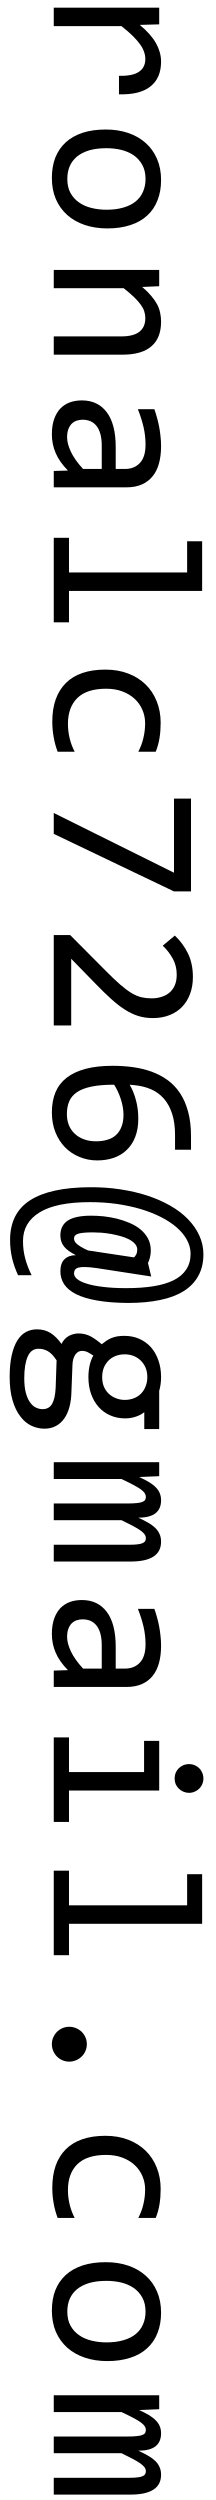
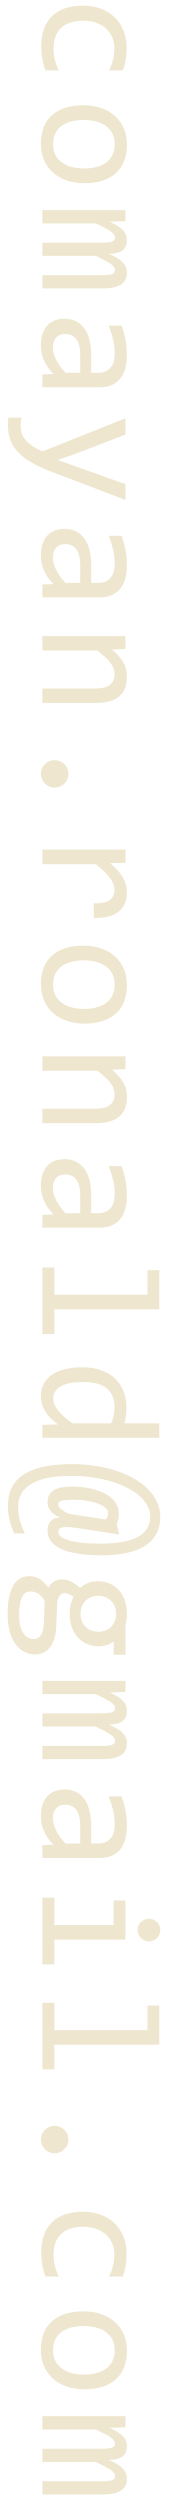
- <svg xmlns="http://www.w3.org/2000/svg" width="16" height="186" viewBox="0 0 16 186" fill="none">
-   <path d="M11.844 0.57V1.812L10.398 1.852C10.956 2.315 11.359 2.771 11.609 3.219C11.859 3.672 11.984 4.128 11.984 4.586C11.984 5.398 11.721 6.013 11.195 6.43C10.669 6.852 9.888 7.047 8.852 7.016V5.641C9.539 5.656 10.037 5.555 10.344 5.336C10.656 5.122 10.812 4.807 10.812 4.391C10.812 4.208 10.779 4.023 10.711 3.836C10.648 3.654 10.544 3.464 10.398 3.266C10.258 3.073 10.075 2.867 9.852 2.648C9.628 2.43 9.357 2.195 9.039 1.945L4 1.945V0.57L11.844 0.57ZM7.984 16.995C7.375 16.995 6.815 16.909 6.305 16.737C5.799 16.565 5.365 16.318 5 15.995C4.641 15.672 4.359 15.279 4.156 14.815C3.958 14.352 3.859 13.826 3.859 13.237C3.859 12.675 3.945 12.169 4.117 11.722C4.294 11.279 4.552 10.901 4.891 10.589C5.229 10.281 5.648 10.044 6.148 9.878C6.648 9.716 7.224 9.636 7.875 9.636C8.484 9.636 9.039 9.722 9.539 9.893C10.044 10.065 10.477 10.313 10.836 10.636C11.2 10.959 11.482 11.352 11.68 11.815C11.883 12.279 11.984 12.805 11.984 13.393C11.984 13.956 11.896 14.459 11.719 14.901C11.547 15.349 11.292 15.727 10.953 16.034C10.62 16.347 10.203 16.584 9.703 16.745C9.203 16.912 8.63 16.995 7.984 16.995ZM7.922 15.604C8.406 15.604 8.828 15.55 9.188 15.44C9.552 15.336 9.854 15.185 10.094 14.987C10.338 14.789 10.521 14.547 10.641 14.261C10.766 13.979 10.828 13.664 10.828 13.315C10.828 12.909 10.747 12.56 10.586 12.268C10.43 11.982 10.219 11.745 9.953 11.557C9.688 11.375 9.378 11.24 9.023 11.151C8.674 11.068 8.307 11.026 7.922 11.026C7.438 11.026 7.013 11.078 6.648 11.182C6.284 11.292 5.979 11.445 5.734 11.643C5.495 11.841 5.312 12.081 5.188 12.362C5.068 12.643 5.008 12.961 5.008 13.315C5.008 13.722 5.086 14.068 5.242 14.354C5.404 14.646 5.617 14.883 5.883 15.065C6.148 15.253 6.456 15.388 6.805 15.472C7.159 15.56 7.531 15.604 7.922 15.604ZM11.844 20.084L11.844 21.295L10.578 21.349C10.849 21.578 11.073 21.8 11.25 22.013C11.432 22.227 11.578 22.435 11.688 22.638C11.797 22.847 11.872 23.058 11.914 23.271C11.961 23.485 11.984 23.706 11.984 23.935C11.984 24.743 11.745 25.352 11.266 25.763C10.792 26.18 10.075 26.388 9.117 26.388H4V25.029H9.008C9.622 25.029 10.075 24.915 10.367 24.685C10.664 24.456 10.812 24.115 10.812 23.662C10.812 23.495 10.787 23.331 10.734 23.17C10.688 23.013 10.602 22.849 10.477 22.677C10.357 22.506 10.193 22.318 9.984 22.115C9.776 21.917 9.516 21.693 9.203 21.443H4V20.084H11.844ZM4 35.04L5.055 35.008C4.633 34.581 4.328 34.147 4.141 33.704C3.953 33.266 3.859 32.805 3.859 32.321C3.859 31.873 3.917 31.49 4.031 31.172C4.146 30.855 4.302 30.592 4.5 30.383C4.703 30.18 4.94 30.029 5.211 29.93C5.482 29.837 5.776 29.79 6.094 29.79C6.88 29.79 7.495 30.081 7.938 30.665C8.385 31.253 8.609 32.12 8.609 33.266V34.891H9.297C9.76 34.891 10.13 34.743 10.406 34.446C10.688 34.149 10.828 33.696 10.828 33.087C10.828 32.644 10.779 32.206 10.68 31.774C10.581 31.347 10.44 30.904 10.258 30.446H11.484C11.547 30.618 11.607 30.808 11.664 31.016C11.727 31.23 11.781 31.454 11.828 31.688C11.875 31.922 11.912 32.167 11.938 32.422C11.969 32.678 11.984 32.935 11.984 33.196C11.984 33.67 11.932 34.097 11.828 34.477C11.724 34.857 11.565 35.178 11.352 35.438C11.138 35.704 10.87 35.907 10.547 36.047C10.224 36.188 9.844 36.258 9.406 36.258H4V35.04ZM7.57 34.891V33.165C7.57 32.826 7.536 32.535 7.469 32.29C7.401 32.045 7.305 31.844 7.18 31.688C7.055 31.532 6.904 31.415 6.727 31.337C6.555 31.264 6.359 31.227 6.141 31.227C5.99 31.227 5.844 31.251 5.703 31.297C5.568 31.344 5.445 31.42 5.336 31.524C5.232 31.628 5.148 31.764 5.086 31.93C5.023 32.097 4.992 32.3 4.992 32.54C4.992 32.852 5.086 33.209 5.273 33.61C5.466 34.016 5.768 34.443 6.18 34.891H7.57ZM13.922 42.589V40.269H15.039L15.039 43.964H5.133V46.3H4L4 40.011H5.133L5.133 42.589H13.922ZM4.289 55.928C4.154 55.574 4.055 55.209 3.992 54.834C3.924 54.465 3.891 54.082 3.891 53.686C3.891 52.446 4.227 51.491 4.898 50.819C5.57 50.152 6.552 49.819 7.844 49.819C8.464 49.819 9.026 49.915 9.531 50.108C10.037 50.3 10.469 50.571 10.828 50.92C11.188 51.269 11.463 51.686 11.656 52.17C11.854 52.655 11.953 53.188 11.953 53.772C11.953 54.178 11.925 54.558 11.867 54.913C11.81 55.267 11.716 55.605 11.586 55.928H10.289C10.466 55.59 10.594 55.243 10.672 54.889C10.755 54.54 10.797 54.178 10.797 53.803C10.797 53.454 10.729 53.123 10.594 52.811C10.463 52.504 10.273 52.233 10.023 51.998C9.773 51.764 9.469 51.579 9.109 51.444C8.75 51.308 8.344 51.241 7.891 51.241C6.943 51.241 6.232 51.47 5.758 51.928C5.289 52.392 5.055 53.032 5.055 53.85C5.055 54.22 5.096 54.577 5.18 54.92C5.263 55.269 5.388 55.605 5.555 55.928H4.289ZM12.945 66.322L4 62.04V60.486L12.945 64.931V59.415H14.211V66.322H12.945ZM4 76.293L4 69.567H5.219L7.844 72.207C8.271 72.639 8.641 72.991 8.953 73.262C9.266 73.533 9.549 73.744 9.805 73.895C10.065 74.046 10.31 74.147 10.539 74.199C10.768 74.251 11.016 74.278 11.281 74.278C11.531 74.278 11.768 74.244 11.992 74.176C12.221 74.108 12.422 74.004 12.594 73.863C12.766 73.723 12.901 73.54 13 73.317C13.099 73.093 13.148 72.824 13.148 72.512C13.148 72.08 13.052 71.686 12.859 71.332C12.667 70.978 12.417 70.653 12.109 70.356L13.008 69.606C13.414 69.991 13.74 70.434 13.984 70.934C14.229 71.439 14.352 72.025 14.352 72.692C14.352 73.145 14.284 73.556 14.148 73.926C14.013 74.301 13.818 74.624 13.562 74.895C13.307 75.165 12.995 75.374 12.625 75.52C12.255 75.671 11.838 75.746 11.375 75.746C10.984 75.746 10.622 75.694 10.289 75.59C9.956 75.486 9.622 75.327 9.289 75.113C8.961 74.905 8.62 74.639 8.266 74.317C7.911 73.999 7.523 73.621 7.102 73.184L5.297 71.332L5.297 76.293H4ZM7.234 86.335C6.766 86.335 6.326 86.249 5.914 86.077C5.503 85.91 5.143 85.671 4.836 85.358C4.534 85.046 4.294 84.668 4.117 84.226C3.945 83.788 3.859 83.301 3.859 82.765C3.859 82.202 3.948 81.705 4.125 81.272C4.307 80.84 4.583 80.478 4.953 80.187C5.328 79.895 5.799 79.674 6.367 79.522C6.935 79.371 7.607 79.296 8.383 79.296C8.904 79.296 9.409 79.33 9.898 79.397C10.388 79.465 10.849 79.577 11.281 79.733C11.713 79.89 12.109 80.098 12.469 80.358C12.828 80.619 13.135 80.942 13.391 81.327C13.651 81.718 13.852 82.176 13.992 82.702C14.138 83.228 14.211 83.838 14.211 84.53V85.538H13.023V84.444C13.023 83.835 12.95 83.306 12.805 82.858C12.659 82.41 12.453 82.035 12.188 81.733C11.922 81.431 11.602 81.2 11.227 81.038C10.852 80.877 10.432 80.775 9.969 80.733L9.648 80.702C9.841 81.03 9.995 81.408 10.109 81.835C10.229 82.267 10.289 82.733 10.289 83.233C10.289 83.749 10.213 84.2 10.062 84.585C9.911 84.976 9.701 85.299 9.43 85.554C9.164 85.814 8.844 86.01 8.469 86.14C8.094 86.27 7.682 86.335 7.234 86.335ZM7.148 84.913C7.461 84.913 7.742 84.874 7.992 84.796C8.247 84.723 8.461 84.606 8.633 84.444C8.81 84.283 8.945 84.077 9.039 83.827C9.138 83.582 9.188 83.288 9.188 82.944C9.188 82.746 9.169 82.546 9.133 82.343C9.096 82.14 9.044 81.939 8.977 81.741C8.914 81.549 8.841 81.364 8.758 81.187C8.674 81.01 8.586 80.848 8.492 80.702C7.82 80.702 7.258 80.749 6.805 80.843C6.357 80.937 5.997 81.075 5.727 81.257C5.456 81.444 5.263 81.674 5.148 81.944C5.034 82.215 4.977 82.528 4.977 82.882C4.977 83.179 5.023 83.45 5.117 83.694C5.216 83.944 5.359 84.158 5.547 84.335C5.734 84.517 5.961 84.658 6.227 84.757C6.497 84.861 6.805 84.913 7.148 84.913ZM7.188 94.346C6.854 94.299 6.578 94.273 6.359 94.267C6.141 94.262 5.969 94.275 5.844 94.307C5.719 94.343 5.63 94.398 5.578 94.471C5.531 94.543 5.508 94.635 5.508 94.744C5.508 94.89 5.583 95.028 5.734 95.158C5.891 95.288 6.128 95.403 6.445 95.502C6.768 95.606 7.174 95.687 7.664 95.744C8.154 95.807 8.734 95.838 9.406 95.838C10.156 95.838 10.825 95.791 11.414 95.697C12.003 95.603 12.503 95.455 12.914 95.252C13.325 95.049 13.638 94.783 13.852 94.455C14.07 94.132 14.18 93.739 14.18 93.275C14.18 92.921 14.088 92.577 13.906 92.244C13.729 91.916 13.477 91.609 13.148 91.322C12.825 91.041 12.435 90.783 11.977 90.549C11.523 90.32 11.021 90.122 10.469 89.955C9.917 89.793 9.323 89.666 8.688 89.572C8.052 89.484 7.391 89.439 6.703 89.439C5.026 89.439 3.776 89.692 2.953 90.197C2.125 90.702 1.711 91.413 1.711 92.33C1.711 92.793 1.766 93.226 1.875 93.627C1.979 94.028 2.138 94.445 2.352 94.877H1.344C1.146 94.45 0.997 94.023 0.898 93.596C0.799 93.168 0.75 92.721 0.75 92.252C0.75 90.924 1.247 89.939 2.242 89.299C3.237 88.663 4.719 88.34 6.688 88.33C7.474 88.325 8.227 88.377 8.945 88.486C9.669 88.596 10.344 88.752 10.969 88.955C11.594 89.163 12.162 89.413 12.672 89.705C13.188 90.002 13.625 90.335 13.984 90.705C14.349 91.08 14.63 91.486 14.828 91.924C15.031 92.361 15.133 92.827 15.133 93.322C15.133 93.942 15.005 94.478 14.75 94.932C14.5 95.39 14.135 95.767 13.656 96.064C13.182 96.361 12.599 96.58 11.906 96.721C11.213 96.867 10.425 96.939 9.539 96.939C8.643 96.934 7.875 96.874 7.234 96.76C6.599 96.65 6.078 96.494 5.672 96.291C5.266 96.088 4.966 95.84 4.773 95.549C4.586 95.262 4.492 94.942 4.492 94.588C4.492 94.182 4.596 93.879 4.805 93.682C5.013 93.484 5.294 93.385 5.648 93.385C5.247 93.187 4.953 92.973 4.766 92.744C4.583 92.515 4.492 92.239 4.492 91.916C4.492 91.426 4.674 91.059 5.039 90.814C5.409 90.57 5.99 90.447 6.781 90.447C7.068 90.447 7.375 90.463 7.703 90.494C8.031 90.531 8.359 90.588 8.688 90.666C9.021 90.749 9.339 90.856 9.641 90.986C9.948 91.117 10.216 91.275 10.445 91.463C10.68 91.656 10.867 91.882 11.008 92.142C11.148 92.403 11.219 92.7 11.219 93.033C11.219 93.231 11.195 93.416 11.148 93.588C11.102 93.76 11.055 93.885 11.008 93.963L11.25 94.971L7.188 94.346ZM9.969 93.549C10.031 93.502 10.086 93.429 10.133 93.33C10.185 93.236 10.211 93.117 10.211 92.971C10.211 92.814 10.156 92.674 10.047 92.549C9.938 92.424 9.792 92.312 9.609 92.213C9.427 92.119 9.219 92.038 8.984 91.971C8.755 91.908 8.518 91.853 8.273 91.807C8.029 91.765 7.786 91.734 7.547 91.713C7.312 91.697 7.102 91.689 6.914 91.689C6.414 91.689 6.055 91.721 5.836 91.783C5.617 91.846 5.508 91.965 5.508 92.142C5.508 92.205 5.521 92.267 5.547 92.33C5.573 92.392 5.622 92.458 5.695 92.525C5.773 92.598 5.88 92.676 6.016 92.76C6.151 92.843 6.328 92.934 6.547 93.033L9.969 93.549ZM10.734 105.067C10.552 105.213 10.338 105.325 10.094 105.403C9.854 105.486 9.594 105.528 9.312 105.528C8.906 105.528 8.534 105.453 8.195 105.302C7.862 105.156 7.576 104.947 7.336 104.677C7.096 104.406 6.909 104.08 6.773 103.7C6.643 103.325 6.578 102.911 6.578 102.458C6.578 102.13 6.612 101.822 6.68 101.536C6.753 101.249 6.841 101.023 6.945 100.856C6.799 100.757 6.661 100.674 6.531 100.606C6.401 100.539 6.255 100.505 6.094 100.505C5.896 100.505 5.732 100.598 5.602 100.786C5.471 100.979 5.401 101.231 5.391 101.544L5.312 103.606C5.302 103.997 5.253 104.356 5.164 104.684C5.076 105.018 4.948 105.302 4.781 105.536C4.615 105.776 4.409 105.96 4.164 106.091C3.919 106.226 3.635 106.294 3.312 106.294C2.964 106.294 2.633 106.218 2.32 106.067C2.008 105.916 1.734 105.682 1.5 105.364C1.26 105.052 1.07 104.653 0.93 104.169C0.789 103.684 0.719 103.109 0.719 102.442C0.719 101.807 0.771 101.265 0.875 100.817C0.974 100.374 1.115 100.01 1.297 99.723C1.474 99.437 1.688 99.229 1.938 99.098C2.182 98.968 2.453 98.903 2.75 98.903C3.13 98.903 3.464 98.992 3.75 99.169C4.036 99.346 4.312 99.619 4.578 99.989C4.641 99.854 4.719 99.737 4.812 99.638C4.906 99.538 5.008 99.458 5.117 99.395C5.232 99.333 5.352 99.286 5.477 99.255C5.602 99.223 5.724 99.208 5.844 99.208C6.182 99.208 6.492 99.286 6.773 99.442C7.055 99.604 7.32 99.794 7.57 100.012C7.69 99.913 7.807 99.825 7.922 99.747C8.036 99.674 8.159 99.609 8.289 99.552C8.424 99.499 8.568 99.458 8.719 99.427C8.875 99.4 9.052 99.388 9.25 99.388C9.656 99.388 10.026 99.46 10.359 99.606C10.698 99.757 10.987 99.966 11.227 100.231C11.466 100.502 11.651 100.825 11.781 101.2C11.917 101.58 11.984 101.999 11.984 102.458C11.984 102.651 11.971 102.835 11.945 103.012C11.919 103.19 11.885 103.346 11.844 103.481V106.325H10.734V105.067ZM2.867 100.348C2.497 100.348 2.229 100.541 2.062 100.927C1.891 101.312 1.805 101.848 1.805 102.536C1.805 102.968 1.844 103.33 1.922 103.622C2 103.919 2.104 104.156 2.234 104.333C2.359 104.515 2.505 104.645 2.672 104.723C2.833 104.802 3 104.841 3.172 104.841C3.49 104.841 3.724 104.71 3.875 104.45C4.026 104.19 4.115 103.791 4.141 103.255L4.211 101.208C4.096 101.036 3.984 100.893 3.875 100.778C3.766 100.669 3.656 100.583 3.547 100.52C3.432 100.458 3.32 100.414 3.211 100.387C3.096 100.361 2.982 100.348 2.867 100.348ZM9.281 100.762C9.031 100.762 8.802 100.804 8.594 100.887C8.385 100.971 8.208 101.088 8.062 101.239C7.917 101.39 7.802 101.567 7.719 101.77C7.641 101.979 7.602 102.208 7.602 102.458C7.602 102.729 7.646 102.968 7.734 103.177C7.828 103.39 7.953 103.567 8.109 103.708C8.266 103.854 8.445 103.963 8.648 104.036C8.852 104.114 9.062 104.153 9.281 104.153C9.531 104.153 9.76 104.111 9.969 104.028C10.177 103.945 10.354 103.828 10.5 103.677C10.646 103.526 10.758 103.346 10.836 103.137C10.919 102.934 10.961 102.708 10.961 102.458C10.961 102.187 10.914 101.945 10.82 101.731C10.727 101.523 10.602 101.346 10.445 101.2C10.294 101.059 10.117 100.95 9.914 100.872C9.711 100.799 9.5 100.762 9.281 100.762ZM4 114.929H9.633C9.878 114.929 10.078 114.919 10.234 114.898C10.391 114.882 10.513 114.854 10.602 114.812C10.695 114.776 10.76 114.726 10.797 114.664C10.833 114.606 10.852 114.534 10.852 114.445C10.852 114.341 10.82 114.244 10.758 114.156C10.695 114.067 10.594 113.971 10.453 113.867C10.312 113.768 10.125 113.656 9.891 113.531C9.661 113.411 9.378 113.268 9.039 113.101H4V111.859H9.484C9.771 111.859 10.003 111.849 10.18 111.828C10.357 111.812 10.495 111.784 10.594 111.742C10.693 111.705 10.76 111.656 10.797 111.593C10.833 111.531 10.852 111.455 10.852 111.367C10.852 111.273 10.825 111.185 10.773 111.101C10.721 111.018 10.628 110.924 10.492 110.82C10.357 110.721 10.172 110.609 9.938 110.484C9.703 110.359 9.404 110.211 9.039 110.039H4L4 108.789H11.844V109.828L10.352 109.89C10.648 110.026 10.901 110.156 11.109 110.281C11.318 110.411 11.484 110.544 11.609 110.679C11.74 110.815 11.833 110.958 11.891 111.109C11.953 111.265 11.984 111.437 11.984 111.625C11.984 112.047 11.846 112.367 11.57 112.586C11.294 112.804 10.867 112.914 10.289 112.914C10.56 113.039 10.8 113.161 11.008 113.281C11.221 113.401 11.398 113.528 11.539 113.664C11.685 113.804 11.794 113.958 11.867 114.125C11.945 114.291 11.984 114.484 11.984 114.703C11.984 115.687 11.227 116.179 9.711 116.179H4V114.929ZM4 124.292L5.055 124.26C4.633 123.833 4.328 123.398 4.141 122.956C3.953 122.518 3.859 122.057 3.859 121.573C3.859 121.125 3.917 120.742 4.031 120.424C4.146 120.107 4.302 119.844 4.5 119.635C4.703 119.432 4.94 119.281 5.211 119.182C5.482 119.088 5.776 119.042 6.094 119.042C6.88 119.042 7.495 119.333 7.938 119.917C8.385 120.505 8.609 121.372 8.609 122.518V124.143H9.297C9.76 124.143 10.13 123.995 10.406 123.698C10.688 123.401 10.828 122.948 10.828 122.338C10.828 121.896 10.779 121.458 10.68 121.026C10.581 120.599 10.44 120.156 10.258 119.698H11.484C11.547 119.87 11.607 120.06 11.664 120.268C11.727 120.482 11.781 120.706 11.828 120.94C11.875 121.174 11.912 121.419 11.938 121.674C11.969 121.93 11.984 122.187 11.984 122.448C11.984 122.922 11.932 123.349 11.828 123.729C11.724 124.109 11.565 124.43 11.352 124.69C11.138 124.956 10.87 125.159 10.547 125.299C10.224 125.44 9.844 125.51 9.406 125.51H4V124.292ZM7.57 124.143V122.417C7.57 122.078 7.536 121.786 7.469 121.542C7.401 121.297 7.305 121.096 7.18 120.94C7.055 120.784 6.904 120.667 6.727 120.588C6.555 120.516 6.359 120.479 6.141 120.479C5.99 120.479 5.844 120.503 5.703 120.549C5.568 120.596 5.445 120.672 5.336 120.776C5.232 120.88 5.148 121.016 5.086 121.182C5.023 121.349 4.992 121.552 4.992 121.792C4.992 122.104 5.086 122.461 5.273 122.862C5.466 123.268 5.768 123.695 6.18 124.143H7.57ZM10.719 131.841V129.521H11.844V133.216H5.133V135.552H4V129.263H5.133V131.841H10.719ZM15.133 132.318C15.133 132.469 15.104 132.609 15.047 132.74C14.995 132.87 14.919 132.982 14.82 133.076C14.721 133.175 14.607 133.25 14.477 133.302C14.352 133.359 14.213 133.388 14.062 133.388C13.917 133.388 13.779 133.359 13.648 133.302C13.518 133.25 13.404 133.175 13.305 133.076C13.206 132.982 13.128 132.87 13.07 132.74C13.018 132.609 12.992 132.469 12.992 132.318C12.992 132.167 13.018 132.026 13.07 131.896C13.128 131.766 13.206 131.651 13.305 131.552C13.404 131.458 13.518 131.383 13.648 131.326C13.779 131.274 13.917 131.247 14.062 131.247C14.213 131.247 14.352 131.274 14.477 131.326C14.607 131.383 14.721 131.458 14.82 131.552C14.919 131.651 14.995 131.766 15.047 131.896C15.104 132.026 15.133 132.167 15.133 132.318ZM13.922 141.758V139.438H15.039V143.133H5.133L5.133 145.469H4L4 139.18H5.133V141.758H13.922ZM6.461 152.089C6.461 152.266 6.427 152.433 6.359 152.589C6.292 152.751 6.198 152.889 6.078 153.003C5.958 153.123 5.818 153.217 5.656 153.284C5.5 153.352 5.331 153.386 5.148 153.386C4.971 153.386 4.805 153.352 4.648 153.284C4.492 153.217 4.354 153.123 4.234 153.003C4.12 152.889 4.029 152.751 3.961 152.589C3.893 152.433 3.859 152.266 3.859 152.089C3.859 151.907 3.893 151.738 3.961 151.581C4.029 151.425 4.12 151.287 4.234 151.167C4.354 151.053 4.492 150.961 4.648 150.894C4.805 150.826 4.971 150.792 5.148 150.792C5.331 150.792 5.5 150.826 5.656 150.894C5.818 150.961 5.958 151.053 6.078 151.167C6.198 151.287 6.292 151.425 6.359 151.581C6.427 151.738 6.461 151.907 6.461 152.089ZM4.289 165.014C4.154 164.66 4.055 164.295 3.992 163.92C3.924 163.55 3.891 163.167 3.891 162.772C3.891 161.532 4.227 160.576 4.898 159.904C5.57 159.238 6.552 158.904 7.844 158.904C8.464 158.904 9.026 159.001 9.531 159.193C10.037 159.386 10.469 159.657 10.828 160.006C11.188 160.355 11.463 160.772 11.656 161.256C11.854 161.74 11.953 162.274 11.953 162.857C11.953 163.264 11.925 163.644 11.867 163.998C11.81 164.352 11.716 164.691 11.586 165.014H10.289C10.466 164.675 10.594 164.329 10.672 163.975C10.755 163.626 10.797 163.264 10.797 162.889C10.797 162.54 10.729 162.209 10.594 161.897C10.463 161.589 10.273 161.318 10.023 161.084C9.773 160.85 9.469 160.665 9.109 160.529C8.75 160.394 8.344 160.326 7.891 160.326C6.943 160.326 6.232 160.555 5.758 161.014C5.289 161.477 5.055 162.118 5.055 162.936C5.055 163.305 5.096 163.662 5.18 164.006C5.263 164.355 5.388 164.691 5.555 165.014H4.289ZM7.984 175.665C7.375 175.665 6.815 175.579 6.305 175.407C5.799 175.235 5.365 174.988 5 174.665C4.641 174.342 4.359 173.949 4.156 173.485C3.958 173.022 3.859 172.496 3.859 171.907C3.859 171.345 3.945 170.839 4.117 170.392C4.294 169.949 4.552 169.571 4.891 169.259C5.229 168.951 5.648 168.714 6.148 168.548C6.648 168.386 7.224 168.306 7.875 168.306C8.484 168.306 9.039 168.392 9.539 168.563C10.044 168.735 10.477 168.983 10.836 169.306C11.2 169.629 11.482 170.022 11.68 170.485C11.883 170.949 11.984 171.475 11.984 172.063C11.984 172.626 11.896 173.129 11.719 173.571C11.547 174.019 11.292 174.397 10.953 174.704C10.62 175.017 10.203 175.254 9.703 175.415C9.203 175.582 8.63 175.665 7.984 175.665ZM7.922 174.274C8.406 174.274 8.828 174.22 9.188 174.11C9.552 174.006 9.854 173.855 10.094 173.657C10.338 173.459 10.521 173.217 10.641 172.931C10.766 172.649 10.828 172.334 10.828 171.985C10.828 171.579 10.747 171.23 10.586 170.938C10.43 170.652 10.219 170.415 9.953 170.227C9.688 170.045 9.378 169.91 9.023 169.821C8.674 169.738 8.307 169.696 7.922 169.696C7.438 169.696 7.013 169.748 6.648 169.852C6.284 169.962 5.979 170.116 5.734 170.313C5.495 170.511 5.312 170.751 5.188 171.032C5.068 171.313 5.008 171.631 5.008 171.985C5.008 172.392 5.086 172.738 5.242 173.024C5.404 173.316 5.617 173.553 5.883 173.735C6.148 173.923 6.456 174.058 6.805 174.142C7.159 174.23 7.531 174.274 7.922 174.274ZM4 184.348H9.633C9.878 184.348 10.078 184.337 10.234 184.316C10.391 184.301 10.513 184.272 10.602 184.23C10.695 184.194 10.76 184.144 10.797 184.082C10.833 184.025 10.852 183.952 10.852 183.863C10.852 183.759 10.82 183.663 10.758 183.574C10.695 183.486 10.594 183.389 10.453 183.285C10.312 183.186 10.125 183.074 9.891 182.949C9.661 182.829 9.378 182.686 9.039 182.519H4V181.277H9.484C9.771 181.277 10.003 181.267 10.18 181.246C10.357 181.23 10.495 181.202 10.594 181.16C10.693 181.124 10.76 181.074 10.797 181.012C10.833 180.949 10.852 180.874 10.852 180.785C10.852 180.691 10.825 180.603 10.773 180.519C10.721 180.436 10.628 180.342 10.492 180.238C10.357 180.139 10.172 180.027 9.938 179.902C9.703 179.777 9.404 179.629 9.039 179.457H4V178.207H11.844V179.246L10.352 179.308C10.648 179.444 10.901 179.574 11.109 179.699C11.318 179.829 11.484 179.962 11.609 180.098C11.74 180.233 11.833 180.376 11.891 180.527C11.953 180.683 11.984 180.855 11.984 181.043C11.984 181.465 11.846 181.785 11.57 182.004C11.294 182.223 10.867 182.332 10.289 182.332C10.56 182.457 10.8 182.579 11.008 182.699C11.221 182.819 11.398 182.946 11.539 183.082C11.685 183.223 11.794 183.376 11.867 183.543C11.945 183.709 11.984 183.902 11.984 184.121C11.984 185.105 11.227 185.598 9.711 185.598H4V184.348Z" fill="currentcolor" />
+ <svg xmlns="http://www.w3.org/2000/svg" width="16" height="236" viewBox="0 0 16 236" fill="none">
+   <path d="M4.289 6.644C4.154 6.29 4.055 5.925 3.992 5.55C3.924 5.18 3.891 4.797 3.891 4.402C3.891 3.162 4.227 2.206 4.898 1.534C5.57 0.868 6.552 0.534 7.844 0.534C8.464 0.534 9.026 0.631 9.531 0.823C10.037 1.016 10.469 1.287 10.828 1.636C11.188 1.985 11.463 2.402 11.656 2.886C11.854 3.37 11.953 3.904 11.953 4.487C11.953 4.894 11.925 5.274 11.867 5.628C11.81 5.982 11.716 6.321 11.586 6.644H10.289C10.466 6.305 10.594 5.959 10.672 5.605C10.755 5.256 10.797 4.894 10.797 4.519C10.797 4.17 10.729 3.839 10.594 3.527C10.463 3.219 10.273 2.948 10.023 2.714C9.773 2.48 9.469 2.295 9.109 2.159C8.75 2.024 8.344 1.956 7.891 1.956C6.943 1.956 6.232 2.185 5.758 2.644C5.289 3.107 5.055 3.748 5.055 4.566C5.055 4.935 5.096 5.292 5.18 5.636C5.263 5.985 5.388 6.321 5.555 6.644H4.289ZM7.984 17.295C7.375 17.295 6.815 17.209 6.305 17.037C5.799 16.865 5.365 16.618 5 16.295C4.641 15.972 4.359 15.579 4.156 15.115C3.958 14.652 3.859 14.126 3.859 13.537C3.859 12.975 3.945 12.47 4.117 12.022C4.294 11.579 4.552 11.201 4.891 10.889C5.229 10.581 5.648 10.345 6.148 10.178C6.648 10.016 7.224 9.936 7.875 9.936C8.484 9.936 9.039 10.022 9.539 10.193C10.044 10.365 10.477 10.613 10.836 10.936C11.2 11.258 11.482 11.652 11.68 12.115C11.883 12.579 11.984 13.105 11.984 13.693C11.984 14.256 11.896 14.758 11.719 15.201C11.547 15.649 11.292 16.027 10.953 16.334C10.62 16.647 10.203 16.884 9.703 17.045C9.203 17.212 8.63 17.295 7.984 17.295ZM7.922 15.904C8.406 15.904 8.828 15.85 9.188 15.74C9.552 15.636 9.854 15.485 10.094 15.287C10.338 15.089 10.521 14.847 10.641 14.561C10.766 14.279 10.828 13.964 10.828 13.615C10.828 13.209 10.747 12.86 10.586 12.568C10.43 12.282 10.219 12.045 9.953 11.857C9.688 11.675 9.378 11.54 9.023 11.451C8.674 11.368 8.307 11.326 7.922 11.326C7.438 11.326 7.013 11.378 6.648 11.482C6.284 11.592 5.979 11.745 5.734 11.943C5.495 12.141 5.312 12.381 5.188 12.662C5.068 12.943 5.008 13.261 5.008 13.615C5.008 14.022 5.086 14.368 5.242 14.654C5.404 14.946 5.617 15.183 5.883 15.365C6.148 15.553 6.456 15.688 6.805 15.772C7.159 15.86 7.531 15.904 7.922 15.904ZM4 25.977H9.633C9.878 25.977 10.078 25.967 10.234 25.946C10.391 25.931 10.513 25.902 10.602 25.86C10.695 25.824 10.76 25.774 10.797 25.712C10.833 25.655 10.852 25.582 10.852 25.493C10.852 25.389 10.82 25.293 10.758 25.204C10.695 25.116 10.594 25.019 10.453 24.915C10.312 24.816 10.125 24.704 9.891 24.579C9.661 24.459 9.378 24.316 9.039 24.149H4V22.907H9.484C9.771 22.907 10.003 22.897 10.18 22.876C10.357 22.86 10.495 22.832 10.594 22.79C10.693 22.753 10.76 22.704 10.797 22.642C10.833 22.579 10.852 22.503 10.852 22.415C10.852 22.321 10.825 22.233 10.773 22.149C10.721 22.066 10.628 21.972 10.492 21.868C10.357 21.769 10.172 21.657 9.938 21.532C9.703 21.407 9.404 21.259 9.039 21.087H4V19.837H11.844V20.876L10.352 20.938C10.648 21.074 10.901 21.204 11.109 21.329C11.318 21.459 11.484 21.592 11.609 21.727C11.74 21.863 11.833 22.006 11.891 22.157C11.953 22.313 11.984 22.485 11.984 22.673C11.984 23.095 11.846 23.415 11.57 23.634C11.294 23.852 10.867 23.962 10.289 23.962C10.56 24.087 10.8 24.209 11.008 24.329C11.221 24.449 11.398 24.576 11.539 24.712C11.685 24.852 11.794 25.006 11.867 25.173C11.945 25.34 11.984 25.532 11.984 25.751C11.984 26.735 11.227 27.227 9.711 27.227H4V25.977ZM4 35.34L5.055 35.308C4.633 34.881 4.328 34.446 4.141 34.004C3.953 33.566 3.859 33.105 3.859 32.621C3.859 32.173 3.917 31.79 4.031 31.473C4.146 31.155 4.302 30.892 4.5 30.683C4.703 30.48 4.94 30.329 5.211 30.23C5.482 30.137 5.776 30.09 6.094 30.09C6.88 30.09 7.495 30.381 7.938 30.965C8.385 31.553 8.609 32.42 8.609 33.566V35.191H9.297C9.76 35.191 10.13 35.043 10.406 34.746C10.688 34.449 10.828 33.996 10.828 33.387C10.828 32.944 10.779 32.506 10.68 32.074C10.581 31.647 10.44 31.204 10.258 30.746H11.484C11.547 30.918 11.607 31.108 11.664 31.316C11.727 31.53 11.781 31.754 11.828 31.988C11.875 32.222 11.912 32.467 11.938 32.722C11.969 32.978 11.984 33.236 11.984 33.496C11.984 33.97 11.932 34.397 11.828 34.777C11.724 35.157 11.565 35.478 11.352 35.738C11.138 36.004 10.87 36.207 10.547 36.347C10.224 36.488 9.844 36.558 9.406 36.558H4V35.34ZM7.57 35.191V33.465C7.57 33.126 7.536 32.834 7.469 32.59C7.401 32.345 7.305 32.144 7.18 31.988C7.055 31.832 6.904 31.715 6.727 31.637C6.555 31.564 6.359 31.527 6.141 31.527C5.99 31.527 5.844 31.551 5.703 31.598C5.568 31.644 5.445 31.72 5.336 31.824C5.232 31.928 5.148 32.064 5.086 32.23C5.023 32.397 4.992 32.6 4.992 32.84C4.992 33.152 5.086 33.509 5.273 33.91C5.466 34.316 5.768 34.743 6.18 35.191H7.57ZM11.844 47.194L4.828 44.522C4.115 44.246 3.5 43.96 2.984 43.663C2.469 43.371 2.047 43.051 1.719 42.702C1.385 42.353 1.141 41.97 0.984 41.553C0.828 41.137 0.75 40.671 0.75 40.155C0.75 40.02 0.753 39.897 0.758 39.788C0.763 39.678 0.771 39.559 0.781 39.428H2.016C2 39.543 1.987 39.668 1.977 39.803C1.961 39.939 1.953 40.082 1.953 40.233C1.953 40.483 1.99 40.715 2.062 40.928C2.135 41.147 2.255 41.353 2.422 41.546C2.583 41.738 2.794 41.923 3.055 42.1C3.315 42.277 3.63 42.449 4 42.616L11.844 39.483V41.03L6.656 43.014L5.438 43.413L6.688 43.866L11.844 45.702V47.194ZM4 55.173L5.055 55.142C4.633 54.715 4.328 54.28 4.141 53.837C3.953 53.4 3.859 52.939 3.859 52.455C3.859 52.007 3.917 51.624 4.031 51.306C4.146 50.989 4.302 50.725 4.5 50.517C4.703 50.314 4.94 50.163 5.211 50.064C5.482 49.97 5.776 49.923 6.094 49.923C6.88 49.923 7.495 50.215 7.938 50.798C8.385 51.387 8.609 52.254 8.609 53.4V55.025H9.297C9.76 55.025 10.13 54.877 10.406 54.58C10.688 54.283 10.828 53.83 10.828 53.22C10.828 52.778 10.779 52.34 10.68 51.908C10.581 51.481 10.44 51.038 10.258 50.58H11.484C11.547 50.752 11.607 50.942 11.664 51.15C11.727 51.364 11.781 51.587 11.828 51.822C11.875 52.056 11.912 52.301 11.938 52.556C11.969 52.811 11.984 53.069 11.984 53.33C11.984 53.804 11.932 54.231 11.828 54.611C11.724 54.991 11.565 55.311 11.352 55.572C11.138 55.837 10.87 56.041 10.547 56.181C10.224 56.322 9.844 56.392 9.406 56.392H4V55.173ZM7.57 55.025V53.298C7.57 52.96 7.536 52.668 7.469 52.423C7.401 52.179 7.305 51.978 7.18 51.822C7.055 51.666 6.904 51.548 6.727 51.47C6.555 51.397 6.359 51.361 6.141 51.361C5.99 51.361 5.844 51.384 5.703 51.431C5.568 51.478 5.445 51.554 5.336 51.658C5.232 51.762 5.148 51.897 5.086 52.064C5.023 52.231 4.992 52.434 4.992 52.673C4.992 52.986 5.086 53.343 5.273 53.744C5.466 54.15 5.768 54.577 6.18 55.025H7.57ZM11.844 60.051V61.262L10.578 61.317C10.849 61.546 11.073 61.767 11.25 61.981C11.432 62.194 11.578 62.403 11.688 62.606C11.797 62.814 11.872 63.025 11.914 63.239C11.961 63.452 11.984 63.674 11.984 63.903C11.984 64.71 11.745 65.32 11.266 65.731C10.792 66.148 10.075 66.356 9.117 66.356H4V64.997H9.008C9.622 64.997 10.075 64.882 10.367 64.653C10.664 64.424 10.812 64.082 10.812 63.629C10.812 63.463 10.787 63.299 10.734 63.137C10.688 62.981 10.602 62.817 10.477 62.645C10.357 62.473 10.193 62.286 9.984 62.083C9.776 61.885 9.516 61.661 9.203 61.411H4V60.051H11.844ZM6.461 73.054C6.461 73.231 6.427 73.398 6.359 73.554C6.292 73.716 6.198 73.853 6.078 73.968C5.958 74.088 5.818 74.182 5.656 74.249C5.5 74.317 5.331 74.351 5.148 74.351C4.971 74.351 4.805 74.317 4.648 74.249C4.492 74.182 4.354 74.088 4.234 73.968C4.12 73.853 4.029 73.716 3.961 73.554C3.893 73.398 3.859 73.231 3.859 73.054C3.859 72.872 3.893 72.703 3.961 72.546C4.029 72.39 4.12 72.252 4.234 72.132C4.354 72.018 4.492 71.926 4.648 71.859C4.805 71.791 4.971 71.757 5.148 71.757C5.331 71.757 5.5 71.791 5.656 71.859C5.818 71.926 5.958 72.018 6.078 72.132C6.198 72.252 6.292 72.39 6.359 72.546C6.427 72.703 6.461 72.872 6.461 73.054ZM11.844 80.205V81.448L10.398 81.487C10.956 81.95 11.359 82.406 11.609 82.854C11.859 83.307 11.984 83.763 11.984 84.221C11.984 85.033 11.721 85.648 11.195 86.065C10.669 86.487 9.888 86.682 8.852 86.651V85.276C9.539 85.291 10.037 85.19 10.344 84.971C10.656 84.757 10.812 84.442 10.812 84.026C10.812 83.843 10.779 83.658 10.711 83.471C10.648 83.289 10.544 83.099 10.398 82.901C10.258 82.708 10.075 82.502 9.852 82.283C9.628 82.065 9.357 81.83 9.039 81.58H4V80.205H11.844ZM7.984 96.63C7.375 96.63 6.815 96.544 6.305 96.372C5.799 96.2 5.365 95.953 5 95.63C4.641 95.307 4.359 94.914 4.156 94.45C3.958 93.987 3.859 93.461 3.859 92.872C3.859 92.31 3.945 91.805 4.117 91.357C4.294 90.914 4.552 90.536 4.891 90.224C5.229 89.916 5.648 89.68 6.148 89.513C6.648 89.351 7.224 89.271 7.875 89.271C8.484 89.271 9.039 89.357 9.539 89.528C10.044 89.7 10.477 89.948 10.836 90.271C11.2 90.594 11.482 90.987 11.68 91.45C11.883 91.914 11.984 92.44 11.984 93.028C11.984 93.591 11.896 94.094 11.719 94.536C11.547 94.984 11.292 95.362 10.953 95.669C10.62 95.982 10.203 96.219 9.703 96.38C9.203 96.547 8.63 96.63 7.984 96.63ZM7.922 95.239C8.406 95.239 8.828 95.185 9.188 95.075C9.552 94.971 9.854 94.82 10.094 94.622C10.338 94.424 10.521 94.182 10.641 93.896C10.766 93.614 10.828 93.299 10.828 92.95C10.828 92.544 10.747 92.195 10.586 91.903C10.43 91.617 10.219 91.38 9.953 91.192C9.688 91.01 9.378 90.875 9.023 90.786C8.674 90.703 8.307 90.661 7.922 90.661C7.438 90.661 7.013 90.713 6.648 90.817C6.284 90.927 5.979 91.081 5.734 91.278C5.495 91.476 5.312 91.716 5.188 91.997C5.068 92.278 5.008 92.596 5.008 92.95C5.008 93.357 5.086 93.703 5.242 93.989C5.404 94.281 5.617 94.518 5.883 94.7C6.148 94.888 6.456 95.023 6.805 95.107C7.159 95.195 7.531 95.239 7.922 95.239ZM11.844 99.719V100.93L10.578 100.984C10.849 101.214 11.073 101.435 11.25 101.648C11.432 101.862 11.578 102.07 11.688 102.273C11.797 102.482 11.872 102.693 11.914 102.906C11.961 103.12 11.984 103.341 11.984 103.57C11.984 104.378 11.745 104.987 11.266 105.398C10.792 105.815 10.075 106.023 9.117 106.023H4V104.664H9.008C9.622 104.664 10.075 104.549 10.367 104.32C10.664 104.091 10.812 103.75 10.812 103.297C10.812 103.13 10.787 102.966 10.734 102.805C10.688 102.648 10.602 102.484 10.477 102.312C10.357 102.141 10.193 101.953 9.984 101.75C9.776 101.552 9.516 101.328 9.203 101.078H4V99.719H11.844ZM4 114.675L5.055 114.643C4.633 114.216 4.328 113.781 4.141 113.339C3.953 112.901 3.859 112.44 3.859 111.956C3.859 111.508 3.917 111.125 4.031 110.807C4.146 110.49 4.302 110.227 4.5 110.018C4.703 109.815 4.94 109.664 5.211 109.565C5.482 109.472 5.776 109.425 6.094 109.425C6.88 109.425 7.495 109.716 7.938 110.3C8.385 110.888 8.609 111.755 8.609 112.901L8.609 114.526H9.297C9.76 114.526 10.13 114.378 10.406 114.081C10.688 113.784 10.828 113.331 10.828 112.722C10.828 112.279 10.779 111.841 10.68 111.409C10.581 110.982 10.44 110.539 10.258 110.081H11.484C11.547 110.253 11.607 110.443 11.664 110.651C11.727 110.865 11.781 111.089 11.828 111.323C11.875 111.557 11.912 111.802 11.938 112.057C11.969 112.313 11.984 112.571 11.984 112.831C11.984 113.305 11.932 113.732 11.828 114.112C11.724 114.492 11.565 114.813 11.352 115.073C11.138 115.339 10.87 115.542 10.547 115.682C10.224 115.823 9.844 115.893 9.406 115.893H4V114.675ZM7.57 114.526L7.57 112.8C7.57 112.461 7.536 112.169 7.469 111.925C7.401 111.68 7.305 111.479 7.18 111.323C7.055 111.167 6.904 111.05 6.727 110.972C6.555 110.899 6.359 110.862 6.141 110.862C5.99 110.862 5.844 110.886 5.703 110.932C5.568 110.979 5.445 111.055 5.336 111.159C5.232 111.263 5.148 111.399 5.086 111.565C5.023 111.732 4.992 111.935 4.992 112.175C4.992 112.487 5.086 112.844 5.273 113.245C5.466 113.651 5.768 114.078 6.18 114.526H7.57ZM13.922 122.224V119.904H15.039V123.599H5.133V125.935H4V119.646H5.133V122.224H13.922ZM7.758 129.071C8.424 129.071 9.016 129.162 9.531 129.344C10.052 129.527 10.49 129.784 10.844 130.118C11.203 130.456 11.474 130.86 11.656 131.329C11.844 131.803 11.938 132.329 11.938 132.907C11.938 133.157 11.922 133.402 11.891 133.641C11.859 133.886 11.81 134.126 11.742 134.36H15.039L15.039 135.727H4V134.508L5.484 134.462C4.932 134.081 4.523 133.67 4.258 133.227C3.992 132.784 3.859 132.305 3.859 131.79C3.859 131.342 3.953 130.946 4.141 130.602C4.328 130.264 4.591 129.98 4.93 129.751C5.273 129.527 5.685 129.357 6.164 129.243C6.643 129.128 7.174 129.071 7.758 129.071ZM7.844 130.462C6.896 130.462 6.188 130.6 5.719 130.876C5.255 131.157 5.023 131.553 5.023 132.063C5.023 132.407 5.177 132.769 5.484 133.149C5.792 133.534 6.247 133.938 6.852 134.36H10.492C10.596 134.136 10.675 133.889 10.727 133.618C10.784 133.347 10.812 133.079 10.812 132.813C10.812 132.074 10.573 131.495 10.094 131.079C9.615 130.667 8.865 130.462 7.844 130.462ZM7.188 144.23C6.854 144.183 6.578 144.157 6.359 144.152C6.141 144.147 5.969 144.16 5.844 144.191C5.719 144.227 5.63 144.282 5.578 144.355C5.531 144.428 5.508 144.519 5.508 144.628C5.508 144.774 5.583 144.912 5.734 145.042C5.891 145.173 6.128 145.287 6.445 145.386C6.768 145.49 7.174 145.571 7.664 145.628C8.154 145.691 8.734 145.722 9.406 145.722C10.156 145.722 10.825 145.675 11.414 145.582C12.003 145.488 12.503 145.339 12.914 145.136C13.325 144.933 13.638 144.667 13.852 144.339C14.07 144.016 14.18 143.623 14.18 143.16C14.18 142.806 14.088 142.462 13.906 142.128C13.729 141.8 13.477 141.493 13.148 141.207C12.825 140.925 12.435 140.667 11.977 140.433C11.523 140.204 11.021 140.006 10.469 139.839C9.917 139.678 9.323 139.55 8.688 139.457C8.052 139.368 7.391 139.324 6.703 139.324C5.026 139.324 3.776 139.576 2.953 140.082C2.125 140.587 1.711 141.298 1.711 142.214C1.711 142.678 1.766 143.11 1.875 143.511C1.979 143.912 2.138 144.329 2.352 144.761H1.344C1.146 144.334 0.997 143.907 0.898 143.48C0.799 143.053 0.75 142.605 0.75 142.136C0.75 140.808 1.247 139.824 2.242 139.183C3.237 138.548 4.719 138.225 6.688 138.214C7.474 138.209 8.227 138.261 8.945 138.371C9.669 138.48 10.344 138.636 10.969 138.839C11.594 139.048 12.162 139.298 12.672 139.589C13.188 139.886 13.625 140.22 13.984 140.589C14.349 140.964 14.63 141.371 14.828 141.808C15.031 142.246 15.133 142.712 15.133 143.207C15.133 143.826 15.005 144.363 14.75 144.816C14.5 145.274 14.135 145.652 13.656 145.949C13.182 146.246 12.599 146.464 11.906 146.605C11.213 146.751 10.425 146.824 9.539 146.824C8.643 146.819 7.875 146.759 7.234 146.644C6.599 146.535 6.078 146.378 5.672 146.175C5.266 145.972 4.966 145.725 4.773 145.433C4.586 145.147 4.492 144.826 4.492 144.472C4.492 144.066 4.596 143.764 4.805 143.566C5.013 143.368 5.294 143.269 5.648 143.269C5.247 143.071 4.953 142.858 4.766 142.628C4.583 142.399 4.492 142.123 4.492 141.8C4.492 141.311 4.674 140.944 5.039 140.699C5.409 140.454 5.99 140.332 6.781 140.332C7.068 140.332 7.375 140.347 7.703 140.378C8.031 140.415 8.359 140.472 8.688 140.55C9.021 140.634 9.339 140.74 9.641 140.871C9.948 141.001 10.216 141.16 10.445 141.347C10.68 141.54 10.867 141.766 11.008 142.027C11.148 142.287 11.219 142.584 11.219 142.917C11.219 143.115 11.195 143.3 11.148 143.472C11.102 143.644 11.055 143.769 11.008 143.847L11.25 144.855L7.188 144.23ZM9.969 143.433C10.031 143.386 10.086 143.313 10.133 143.214C10.185 143.121 10.211 143.001 10.211 142.855C10.211 142.699 10.156 142.558 10.047 142.433C9.938 142.308 9.792 142.196 9.609 142.097C9.427 142.003 9.219 141.923 8.984 141.855C8.755 141.792 8.518 141.738 8.273 141.691C8.029 141.649 7.786 141.618 7.547 141.597C7.312 141.582 7.102 141.574 6.914 141.574C6.414 141.574 6.055 141.605 5.836 141.667C5.617 141.73 5.508 141.85 5.508 142.027C5.508 142.089 5.521 142.152 5.547 142.214C5.573 142.277 5.622 142.342 5.695 142.41C5.773 142.483 5.88 142.561 6.016 142.644C6.151 142.727 6.328 142.819 6.547 142.917L9.969 143.433ZM10.734 154.952C10.552 155.097 10.338 155.209 10.094 155.287C9.854 155.371 9.594 155.412 9.312 155.412C8.906 155.412 8.534 155.337 8.195 155.186C7.862 155.04 7.576 154.832 7.336 154.561C7.096 154.29 6.909 153.965 6.773 153.584C6.643 153.209 6.578 152.795 6.578 152.342C6.578 152.014 6.612 151.707 6.68 151.42C6.753 151.134 6.841 150.907 6.945 150.741C6.799 150.642 6.661 150.558 6.531 150.491C6.401 150.423 6.255 150.389 6.094 150.389C5.896 150.389 5.732 150.483 5.602 150.67C5.471 150.863 5.401 151.116 5.391 151.428L5.312 153.491C5.302 153.881 5.253 154.241 5.164 154.569C5.076 154.902 4.948 155.186 4.781 155.42C4.615 155.66 4.409 155.845 4.164 155.975C3.919 156.11 3.635 156.178 3.312 156.178C2.964 156.178 2.633 156.103 2.32 155.952C2.008 155.801 1.734 155.566 1.5 155.248C1.26 154.936 1.07 154.537 0.93 154.053C0.789 153.569 0.719 152.993 0.719 152.327C0.719 151.691 0.771 151.149 0.875 150.702C0.974 150.259 1.115 149.894 1.297 149.608C1.474 149.321 1.688 149.113 1.938 148.983C2.182 148.853 2.453 148.787 2.75 148.787C3.13 148.787 3.464 148.876 3.75 149.053C4.036 149.23 4.312 149.504 4.578 149.873C4.641 149.738 4.719 149.621 4.812 149.522C4.906 149.423 5.008 149.342 5.117 149.28C5.232 149.217 5.352 149.17 5.477 149.139C5.602 149.108 5.724 149.092 5.844 149.092C6.182 149.092 6.492 149.17 6.773 149.327C7.055 149.488 7.32 149.678 7.57 149.897C7.69 149.798 7.807 149.709 7.922 149.631C8.036 149.558 8.159 149.493 8.289 149.436C8.424 149.384 8.568 149.342 8.719 149.311C8.875 149.285 9.052 149.272 9.25 149.272C9.656 149.272 10.026 149.345 10.359 149.491C10.698 149.642 10.987 149.85 11.227 150.116C11.466 150.386 11.651 150.709 11.781 151.084C11.917 151.465 11.984 151.884 11.984 152.342C11.984 152.535 11.971 152.72 11.945 152.897C11.919 153.074 11.885 153.23 11.844 153.366V156.209H10.734V154.952ZM2.867 150.233C2.497 150.233 2.229 150.426 2.062 150.811C1.891 151.196 1.805 151.733 1.805 152.42C1.805 152.853 1.844 153.215 1.922 153.506C2 153.803 2.104 154.04 2.234 154.217C2.359 154.399 2.505 154.53 2.672 154.608C2.833 154.686 3 154.725 3.172 154.725C3.49 154.725 3.724 154.595 3.875 154.334C4.026 154.074 4.115 153.676 4.141 153.139L4.211 151.092C4.096 150.92 3.984 150.777 3.875 150.662C3.766 150.553 3.656 150.467 3.547 150.405C3.432 150.342 3.32 150.298 3.211 150.272C3.096 150.246 2.982 150.233 2.867 150.233ZM9.281 150.647C9.031 150.647 8.802 150.689 8.594 150.772C8.385 150.855 8.208 150.972 8.062 151.123C7.917 151.274 7.802 151.452 7.719 151.655C7.641 151.863 7.602 152.092 7.602 152.342C7.602 152.613 7.646 152.853 7.734 153.061C7.828 153.274 7.953 153.452 8.109 153.592C8.266 153.738 8.445 153.847 8.648 153.92C8.852 153.998 9.062 154.037 9.281 154.037C9.531 154.037 9.76 153.996 9.969 153.912C10.177 153.829 10.354 153.712 10.5 153.561C10.646 153.41 10.758 153.23 10.836 153.022C10.919 152.819 10.961 152.592 10.961 152.342C10.961 152.071 10.914 151.829 10.82 151.616C10.727 151.407 10.602 151.23 10.445 151.084C10.294 150.944 10.117 150.834 9.914 150.756C9.711 150.683 9.5 150.647 9.281 150.647ZM4 164.814H9.633C9.878 164.814 10.078 164.803 10.234 164.782C10.391 164.767 10.513 164.738 10.602 164.697C10.695 164.66 10.76 164.611 10.797 164.548C10.833 164.491 10.852 164.418 10.852 164.329C10.852 164.225 10.82 164.129 10.758 164.04C10.695 163.952 10.594 163.855 10.453 163.751C10.312 163.652 10.125 163.54 9.891 163.415C9.661 163.296 9.378 163.152 9.039 162.986H4V161.743H9.484C9.771 161.743 10.003 161.733 10.18 161.712C10.357 161.697 10.495 161.668 10.594 161.626C10.693 161.59 10.76 161.54 10.797 161.478C10.833 161.415 10.852 161.34 10.852 161.251C10.852 161.157 10.825 161.069 10.773 160.986C10.721 160.902 10.628 160.809 10.492 160.704C10.357 160.605 10.172 160.493 9.938 160.368C9.703 160.243 9.404 160.095 9.039 159.923H4V158.673H11.844V159.712L10.352 159.775C10.648 159.91 10.901 160.04 11.109 160.165C11.318 160.296 11.484 160.428 11.609 160.564C11.74 160.699 11.833 160.842 11.891 160.993C11.953 161.15 11.984 161.322 11.984 161.509C11.984 161.931 11.846 162.251 11.57 162.47C11.294 162.689 10.867 162.798 10.289 162.798C10.56 162.923 10.8 163.046 11.008 163.165C11.221 163.285 11.398 163.413 11.539 163.548C11.685 163.689 11.794 163.842 11.867 164.009C11.945 164.176 11.984 164.368 11.984 164.587C11.984 165.572 11.227 166.064 9.711 166.064H4V164.814ZM4 174.176L5.055 174.145C4.633 173.718 4.328 173.283 4.141 172.84C3.953 172.402 3.859 171.942 3.859 171.457C3.859 171.009 3.917 170.626 4.031 170.309C4.146 169.991 4.302 169.728 4.5 169.52C4.703 169.317 4.94 169.166 5.211 169.067C5.482 168.973 5.776 168.926 6.094 168.926C6.88 168.926 7.495 169.218 7.938 169.801C8.385 170.389 8.609 171.257 8.609 172.402V174.027H9.297C9.76 174.027 10.13 173.879 10.406 173.582C10.688 173.285 10.828 172.832 10.828 172.223C10.828 171.78 10.779 171.343 10.68 170.91C10.581 170.483 10.44 170.041 10.258 169.582H11.484C11.547 169.754 11.607 169.944 11.664 170.152C11.727 170.366 11.781 170.59 11.828 170.824C11.875 171.059 11.912 171.304 11.938 171.559C11.969 171.814 11.984 172.072 11.984 172.332C11.984 172.806 11.932 173.233 11.828 173.613C11.724 173.994 11.565 174.314 11.352 174.574C11.138 174.84 10.87 175.043 10.547 175.184C10.224 175.324 9.844 175.395 9.406 175.395H4L4 174.176ZM7.57 174.027V172.301C7.57 171.962 7.536 171.671 7.469 171.426C7.401 171.181 7.305 170.981 7.18 170.824C7.055 170.668 6.904 170.551 6.727 170.473C6.555 170.4 6.359 170.363 6.141 170.363C5.99 170.363 5.844 170.387 5.703 170.434C5.568 170.481 5.445 170.556 5.336 170.66C5.232 170.764 5.148 170.9 5.086 171.067C5.023 171.233 4.992 171.436 4.992 171.676C4.992 171.988 5.086 172.345 5.273 172.746C5.466 173.152 5.768 173.58 6.18 174.027H7.57ZM10.719 181.726L10.719 179.405H11.844L11.844 183.101H5.133V185.437H4V179.147H5.133V181.726H10.719ZM15.133 182.202C15.133 182.353 15.104 182.494 15.047 182.624C14.995 182.754 14.919 182.866 14.82 182.96C14.721 183.059 14.607 183.134 14.477 183.187C14.352 183.244 14.213 183.272 14.062 183.272C13.917 183.272 13.779 183.244 13.648 183.187C13.518 183.134 13.404 183.059 13.305 182.96C13.206 182.866 13.128 182.754 13.07 182.624C13.018 182.494 12.992 182.353 12.992 182.202C12.992 182.051 13.018 181.911 13.07 181.78C13.128 181.65 13.206 181.536 13.305 181.437C13.404 181.343 13.518 181.267 13.648 181.21C13.779 181.158 13.917 181.132 14.062 181.132C14.213 181.132 14.352 181.158 14.477 181.21C14.607 181.267 14.721 181.343 14.82 181.437C14.919 181.536 14.995 181.65 15.047 181.78C15.104 181.911 15.133 182.051 15.133 182.202ZM13.922 191.642V189.322H15.039V193.017H5.133V195.353H4V189.064H5.133V191.642H13.922ZM6.461 201.973C6.461 202.151 6.427 202.317 6.359 202.473C6.292 202.635 6.198 202.773 6.078 202.887C5.958 203.007 5.818 203.101 5.656 203.169C5.5 203.236 5.331 203.27 5.148 203.27C4.971 203.27 4.805 203.236 4.648 203.169C4.492 203.101 4.354 203.007 4.234 202.887C4.12 202.773 4.029 202.635 3.961 202.473C3.893 202.317 3.859 202.151 3.859 201.973C3.859 201.791 3.893 201.622 3.961 201.466C4.029 201.309 4.12 201.171 4.234 201.052C4.354 200.937 4.492 200.846 4.648 200.778C4.805 200.71 4.971 200.677 5.148 200.677C5.331 200.677 5.5 200.71 5.656 200.778C5.818 200.846 5.958 200.937 6.078 201.052C6.198 201.171 6.292 201.309 6.359 201.466C6.427 201.622 6.461 201.791 6.461 201.973ZM4.289 214.898C4.154 214.544 4.055 214.179 3.992 213.804C3.924 213.435 3.891 213.052 3.891 212.656C3.891 211.416 4.227 210.461 4.898 209.789C5.57 209.122 6.552 208.789 7.844 208.789C8.464 208.789 9.026 208.885 9.531 209.078C10.037 209.271 10.469 209.541 10.828 209.89C11.188 210.239 11.463 210.656 11.656 211.14C11.854 211.625 11.953 212.159 11.953 212.742C11.953 213.148 11.925 213.528 11.867 213.882C11.81 214.237 11.716 214.575 11.586 214.898H10.289C10.466 214.56 10.594 214.213 10.672 213.859C10.755 213.51 10.797 213.148 10.797 212.773C10.797 212.424 10.729 212.093 10.594 211.781C10.463 211.474 10.273 211.203 10.023 210.968C9.773 210.734 9.469 210.549 9.109 210.414C8.75 210.278 8.344 210.211 7.891 210.211C6.943 210.211 6.232 210.44 5.758 210.898C5.289 211.362 5.055 212.002 5.055 212.82C5.055 213.19 5.096 213.547 5.18 213.89C5.263 214.239 5.388 214.575 5.555 214.898H4.289ZM7.984 225.549C7.375 225.549 6.815 225.463 6.305 225.292C5.799 225.12 5.365 224.872 5 224.549C4.641 224.226 4.359 223.833 4.156 223.37C3.958 222.906 3.859 222.38 3.859 221.792C3.859 221.229 3.945 220.724 4.117 220.276C4.294 219.833 4.552 219.456 4.891 219.143C5.229 218.836 5.648 218.599 6.148 218.432C6.648 218.271 7.224 218.19 7.875 218.19C8.484 218.19 9.039 218.276 9.539 218.448C10.044 218.62 10.477 218.867 10.836 219.19C11.2 219.513 11.482 219.906 11.68 220.37C11.883 220.833 11.984 221.359 11.984 221.948C11.984 222.51 11.896 223.013 11.719 223.456C11.547 223.904 11.292 224.281 10.953 224.588C10.62 224.901 10.203 225.138 9.703 225.299C9.203 225.466 8.63 225.549 7.984 225.549ZM7.922 224.159C8.406 224.159 8.828 224.104 9.188 223.995C9.552 223.891 9.854 223.739 10.094 223.542C10.338 223.344 10.521 223.101 10.641 222.815C10.766 222.534 10.828 222.219 10.828 221.87C10.828 221.463 10.747 221.114 10.586 220.823C10.43 220.536 10.219 220.299 9.953 220.112C9.688 219.93 9.378 219.794 9.023 219.706C8.674 219.622 8.307 219.581 7.922 219.581C7.438 219.581 7.013 219.633 6.648 219.737C6.284 219.846 5.979 220 5.734 220.198C5.495 220.396 5.312 220.635 5.188 220.917C5.068 221.198 5.008 221.516 5.008 221.87C5.008 222.276 5.086 222.622 5.242 222.909C5.404 223.2 5.617 223.437 5.883 223.62C6.148 223.807 6.456 223.943 6.805 224.026C7.159 224.114 7.531 224.159 7.922 224.159ZM4 234.232H9.633C9.878 234.232 10.078 234.221 10.234 234.201C10.391 234.185 10.513 234.156 10.602 234.115C10.695 234.078 10.76 234.029 10.797 233.966C10.833 233.909 10.852 233.836 10.852 233.747C10.852 233.643 10.82 233.547 10.758 233.458C10.695 233.37 10.594 233.274 10.453 233.169C10.312 233.07 10.125 232.958 9.891 232.833C9.661 232.714 9.378 232.57 9.039 232.404H4V231.162H9.484C9.771 231.162 10.003 231.151 10.18 231.13C10.357 231.115 10.495 231.086 10.594 231.044C10.693 231.008 10.76 230.958 10.797 230.896C10.833 230.833 10.852 230.758 10.852 230.669C10.852 230.576 10.825 230.487 10.773 230.404C10.721 230.32 10.628 230.227 10.492 230.122C10.357 230.024 10.172 229.912 9.938 229.787C9.703 229.662 9.404 229.513 9.039 229.341H4V228.091H11.844V229.13L10.352 229.193C10.648 229.328 10.901 229.458 11.109 229.583C11.318 229.714 11.484 229.846 11.609 229.982C11.74 230.117 11.833 230.261 11.891 230.412C11.953 230.568 11.984 230.74 11.984 230.927C11.984 231.349 11.846 231.669 11.57 231.888C11.294 232.107 10.867 232.216 10.289 232.216C10.56 232.341 10.8 232.464 11.008 232.583C11.221 232.703 11.398 232.831 11.539 232.966C11.685 233.107 11.794 233.261 11.867 233.427C11.945 233.594 11.984 233.787 11.984 234.005C11.984 234.99 11.227 235.482 9.711 235.482H4V234.232Z" fill="#EEE6CE" />
</svg>
